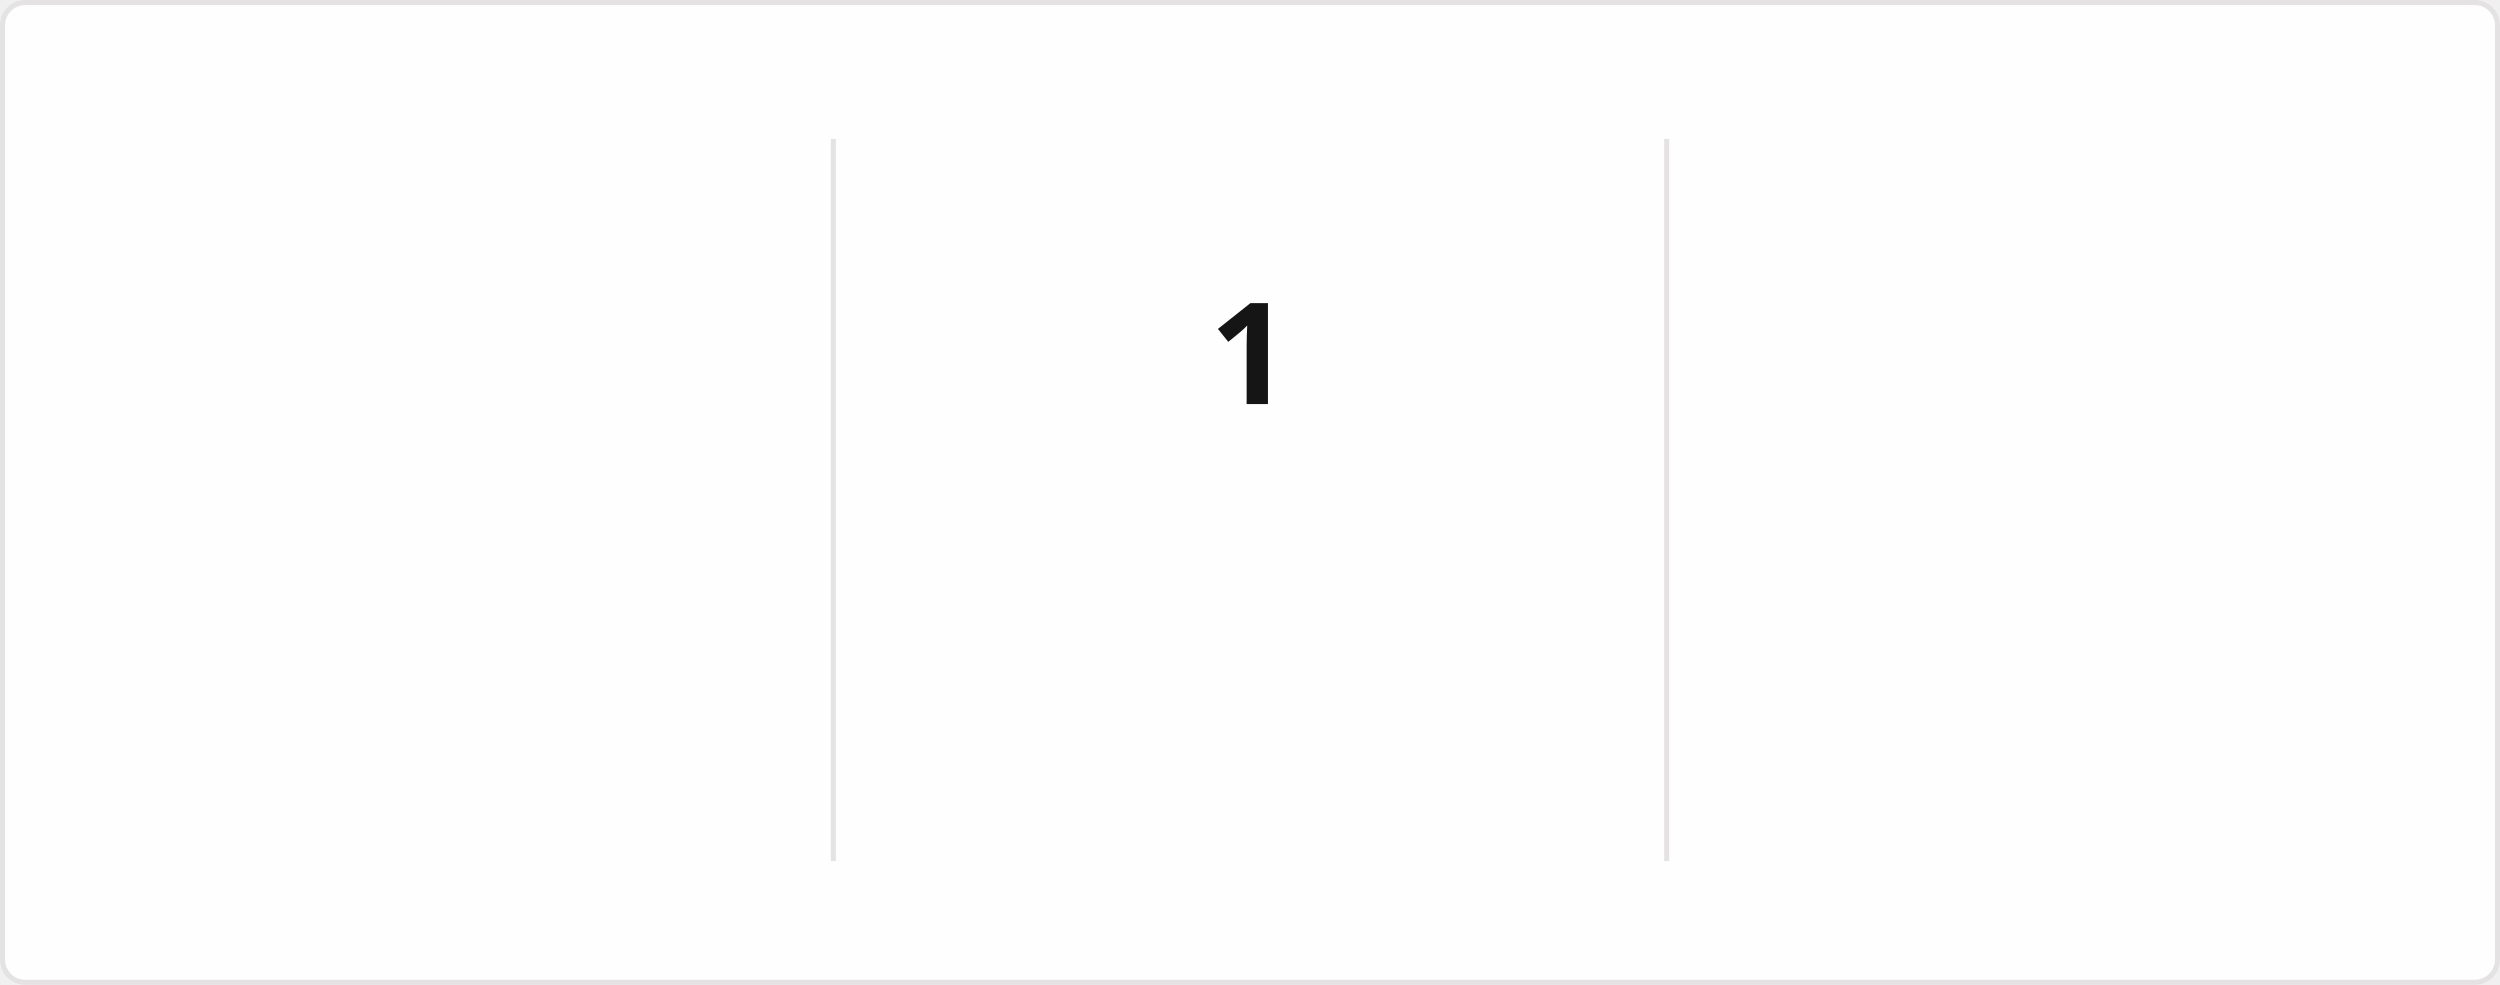
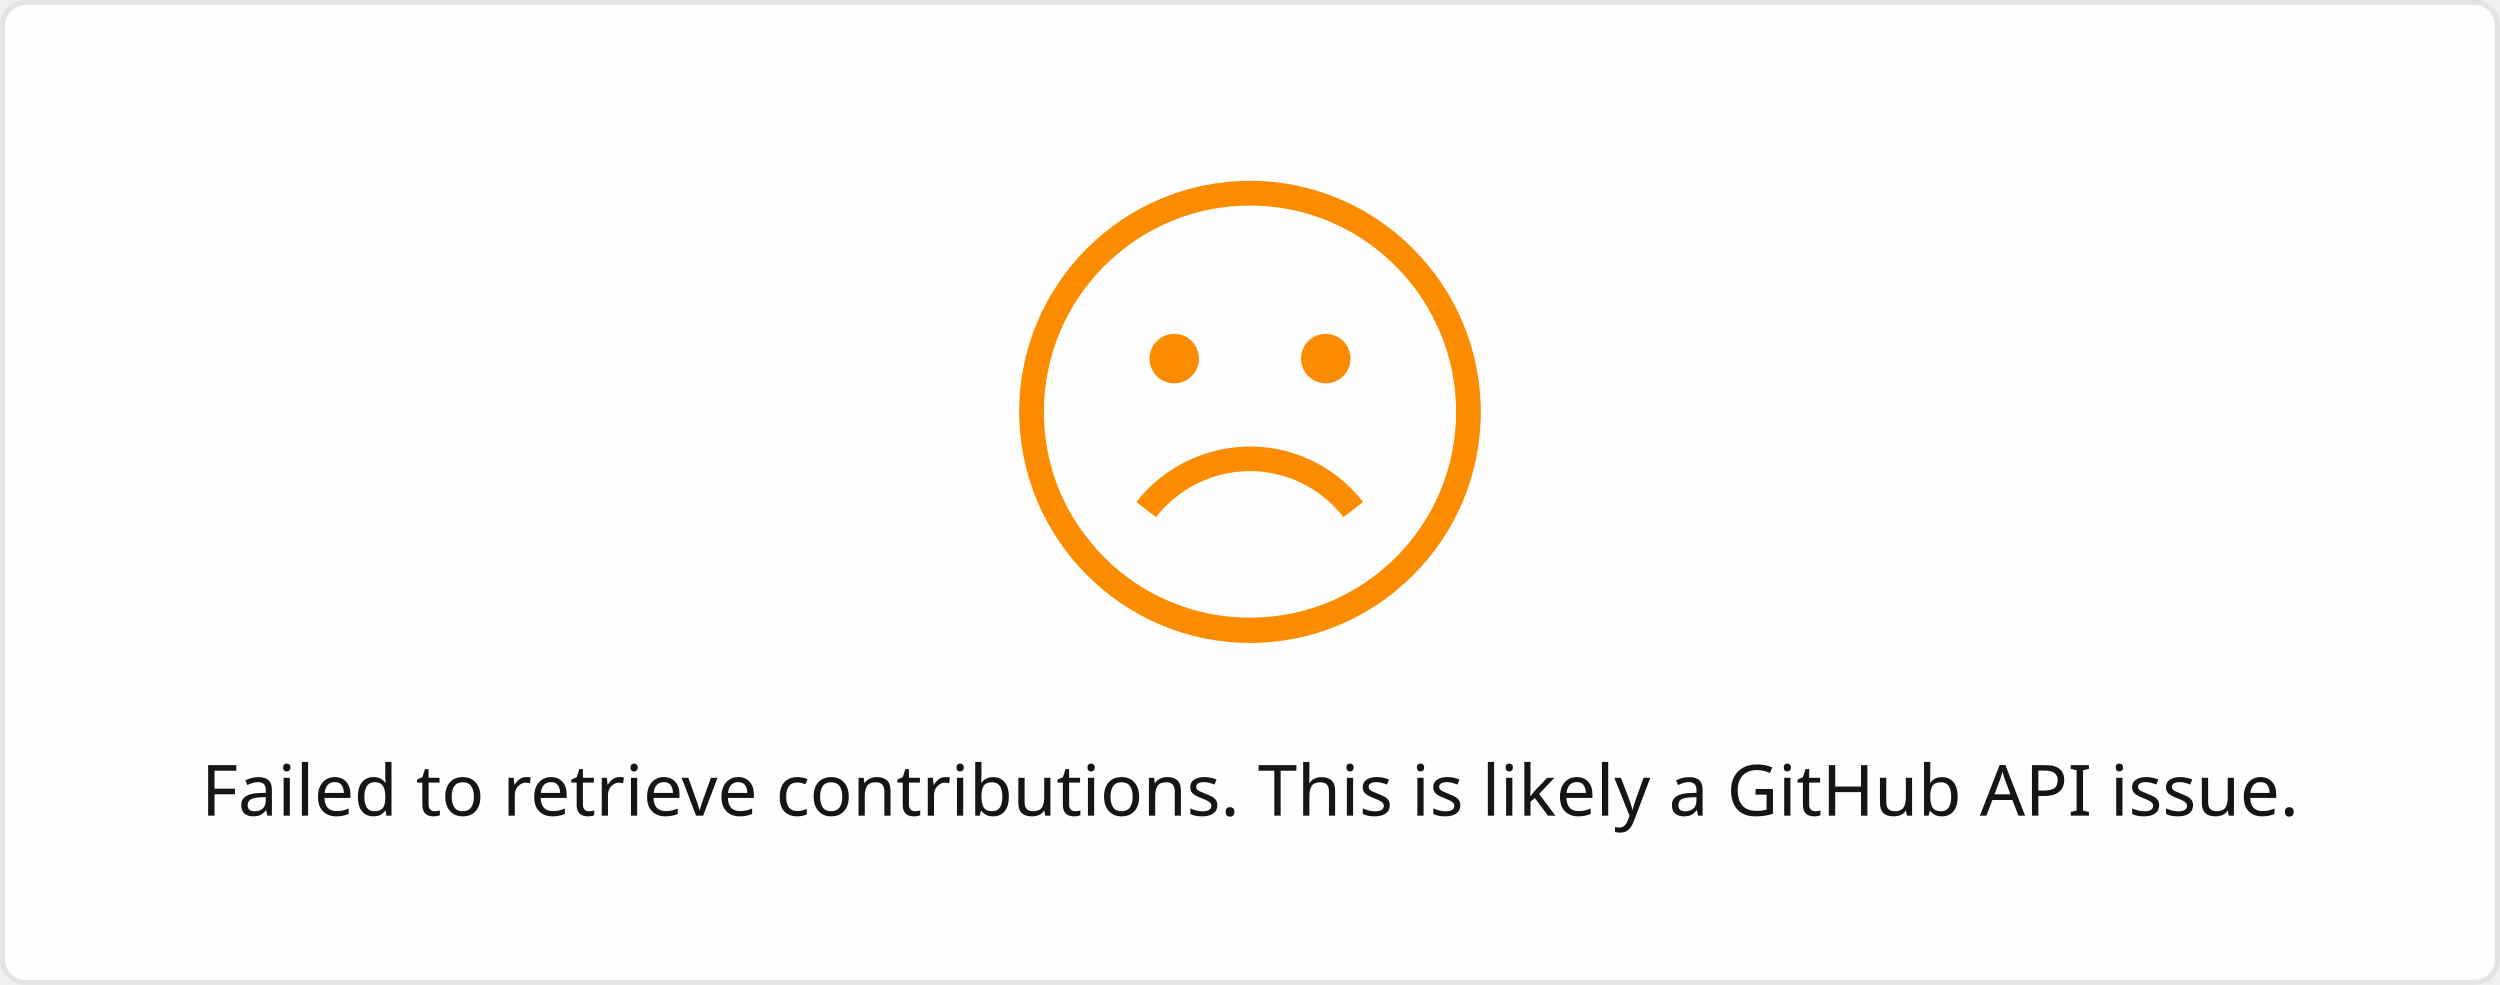
- <svg xmlns="http://www.w3.org/2000/svg" style="isolation: isolate" viewBox="0 0 495 195" width="495px" height="195px" direction="ltr">
+ <svg xmlns="http://www.w3.org/2000/svg" style="isolation: isolate" viewBox="0 0 495 195" width="495px" height="195px">
  <style>
-             @keyframes currstreak {
-                 0% { font-size: 3px; opacity: 0.2; }
-                 80% { font-size: 34px; opacity: 1; }
-                 100% { font-size: 28px; opacity: 1; }
-             }
-             @keyframes fadein {
-                 0% { opacity: 0; }
-                 100% { opacity: 1; }
+             a {
+                 fill: #464646;
            }
        </style>
  <defs>
    <clipPath id="outer_rectangle">
      <rect width="495" height="195" rx="4.5" />
    </clipPath>
-     <mask id="mask_out_ring_behind_fire">
-       <rect width="495" height="195" fill="white" />
-       <ellipse id="mask-ellipse" cx="247.5" cy="32" rx="13" ry="18" fill="black" />
-     </mask>
  </defs>
  <g clip-path="url(#outer_rectangle)">
    <g style="isolation: isolate">
      <rect stroke="#E4E2E2" fill="#FFFEFE" rx="4.5" x="0.5" y="0.5" width="494" height="194" />
    </g>
    <g style="isolation: isolate">
-       <line x1="165" y1="28" x2="165" y2="170" vector-effect="non-scaling-stroke" stroke-width="1" stroke="#E4E2E2" stroke-linejoin="miter" stroke-linecap="square" stroke-miterlimit="3" />
-       <line x1="330" y1="28" x2="330" y2="170" vector-effect="non-scaling-stroke" stroke-width="1" stroke="#E4E2E2" stroke-linejoin="miter" stroke-linecap="square" stroke-miterlimit="3" />
-     </g>
-     <g style="isolation: isolate">
-       <g transform="translate(82.5, 48)">
-         <text x="0" y="32" stroke-width="0" text-anchor="middle" fill="#151515" stroke="none" font-family="&quot;Segoe UI&quot;, Ubuntu, sans-serif" font-weight="700" font-size="28px" font-style="normal" style="opacity: 0; animation: fadein 0.5s linear forwards 0.6s">
-                         1,382
+       <g transform="translate(247.5, 108)">
+         <text x="0" y="50" dy="0.25em" stroke-width="0" text-anchor="middle" fill="#151515" stroke="none" font-family="&quot;Segoe UI&quot;, Ubuntu, sans-serif" font-weight="400" font-size="14px" font-style="normal">
+                         Failed to retrieve contributions. This is likely a GitHub API issue.
                    </text>
      </g>
-       <g transform="translate(82.5, 84)">
-         <text x="0" y="32" stroke-width="0" text-anchor="middle" fill="#151515" stroke="none" font-family="&quot;Segoe UI&quot;, Ubuntu, sans-serif" font-weight="400" font-size="14px" font-style="normal" style="opacity: 0; animation: fadein 0.5s linear forwards 0.7s">
-                         Total Contributions
-                     </text>
-       </g>
-       <g transform="translate(82.5, 114)">
-         <text x="0" y="32" stroke-width="0" text-anchor="middle" fill="#464646" stroke="none" font-family="&quot;Segoe UI&quot;, Ubuntu, sans-serif" font-weight="400" font-size="12px" font-style="normal" style="opacity: 0; animation: fadein 0.5s linear forwards 0.8s">
-                         Jan 19, 2017 - Present
-                     </text>
-       </g>
-     </g>
-     <g style="isolation: isolate">
-       <g transform="translate(247.5, 108)">
-         <text x="0" y="32" stroke-width="0" text-anchor="middle" fill="#FB8C00" stroke="none" font-family="&quot;Segoe UI&quot;, Ubuntu, sans-serif" font-weight="700" font-size="14px" font-style="normal" style="opacity: 0; animation: fadein 0.5s linear forwards 0.9s">
-                         Current Streak
-                     </text>
-       </g>
-       <g transform="translate(247.5, 145)">
-         <text x="0" y="21" stroke-width="0" text-anchor="middle" fill="#464646" stroke="none" font-family="&quot;Segoe UI&quot;, Ubuntu, sans-serif" font-weight="400" font-size="12px" font-style="normal" style="opacity: 0; animation: fadein 0.5s linear forwards 0.9s">
-                         Sep 17
-                     </text>
-       </g>
-       <g mask="url(#mask_out_ring_behind_fire)">
-         <circle cx="247.5" cy="71" r="40" fill="none" stroke="#FB8C00" stroke-width="5" style="opacity: 0; animation: fadein 0.5s linear forwards 0.4s" />
-       </g>
-       <g transform="translate(247.5, 19.5)" stroke-opacity="0" style="opacity: 0; animation: fadein 0.5s linear forwards 0.6s">
-         <path d="M -12 -0.5 L 15 -0.5 L 15 23.5 L -12 23.5 L -12 -0.5 Z" fill="none" />
-         <path d="M 1.5 0.67 C 1.5 0.67 2.24 3.32 2.24 5.47 C 2.24 7.53 0.89 9.2 -1.17 9.2 C -3.23 9.2 -4.79 7.53 -4.79 5.47 L -4.76 5.11 C -6.78 7.51 -8 10.62 -8 13.99 C -8 18.41 -4.42 22 0 22 C 4.42 22 8 18.41 8 13.99 C 8 8.6 5.41 3.79 1.5 0.67 Z M -0.29 19 C -2.07 19 -3.51 17.6 -3.51 15.86 C -3.51 14.24 -2.46 13.1 -0.7 12.74 C 1.07 12.38 2.9 11.53 3.92 10.16 C 4.31 11.45 4.51 12.81 4.51 14.2 C 4.51 16.85 2.36 19 -0.29 19 Z" fill="#FB8C00" stroke-opacity="0" />
-       </g>
-       <g transform="translate(247.5, 48)">
-         <text x="0" y="32" stroke-width="0" text-anchor="middle" fill="#151515" stroke="none" font-family="&quot;Segoe UI&quot;, Ubuntu, sans-serif" font-weight="700" font-size="28px" font-style="normal" style="animation: currstreak 0.6s linear forwards">
-                         1
-                     </text>
-       </g>
-     </g>
-     <g style="isolation: isolate">
-       <g transform="translate(412.5, 48)">
-         <text x="0" y="32" stroke-width="0" text-anchor="middle" fill="#151515" stroke="none" font-family="&quot;Segoe UI&quot;, Ubuntu, sans-serif" font-weight="700" font-size="28px" font-style="normal" style="opacity: 0; animation: fadein 0.5s linear forwards 1.2s">
-                         30
-                     </text>
-       </g>
-       <g transform="translate(412.5, 84)">
-         <text x="0" y="32" stroke-width="0" text-anchor="middle" fill="#151515" stroke="none" font-family="&quot;Segoe UI&quot;, Ubuntu, sans-serif" font-weight="400" font-size="14px" font-style="normal" style="opacity: 0; animation: fadein 0.5s linear forwards 1.3s">
-                         Longest Streak
-                     </text>
-       </g>
-       <g transform="translate(412.5, 114)">
-         <text x="0" y="32" stroke-width="0" text-anchor="middle" fill="#464646" stroke="none" font-family="&quot;Segoe UI&quot;, Ubuntu, sans-serif" font-weight="400" font-size="12px" font-style="normal" style="opacity: 0; animation: fadein 0.5s linear forwards 1.4s">
-                         Jun 21 - Jul 20
-                     </text>
+       <defs>
+         <mask id="cut-off-area">
+           <rect x="0" y="0" width="500" height="500" fill="white" />
+           <ellipse cx="247.5" cy="31" rx="13" ry="18" />
+         </mask>
+       </defs>
+       <g transform="translate(247.5, 0)">
+         <path fill="#FB8C00" d="M0,35.8c-25.2,0-45.7,20.5-45.7,45.7s20.5,45.8,45.7,45.8s45.7-20.5,45.7-45.7S25.2,35.8,0,35.8z M0,122.3c-11.2,0-21.4-4.5-28.8-11.9c-2.9-2.9-5.4-6.3-7.4-10c-3-5.7-4.6-12.1-4.6-18.9c0-22.5,18.3-40.8,40.8-40.8 c10.7,0,20.4,4.1,27.7,10.9c3.8,3.5,6.9,7.7,9.1,12.4c2.6,5.3,4,11.3,4,17.6C40.8,104.1,22.5,122.3,0,122.3z" />
+         <path fill="#FB8C00" d="M4.8,93.8c5.4,1.1,10.3,4.2,13.7,8.6l3.9-3c-4.1-5.3-10-9-16.6-10.4c-10.6-2.2-21.7,1.9-28.3,10.4l3.9,3 C-13.1,95.3-3.9,91.9,4.8,93.8z" />
+         <circle fill="#FB8C00" cx="-15" cy="71" r="4.9" />
+         <circle fill="#FB8C00" cx="15" cy="71" r="4.9" />
      </g>
    </g>
  </g>
</svg>
